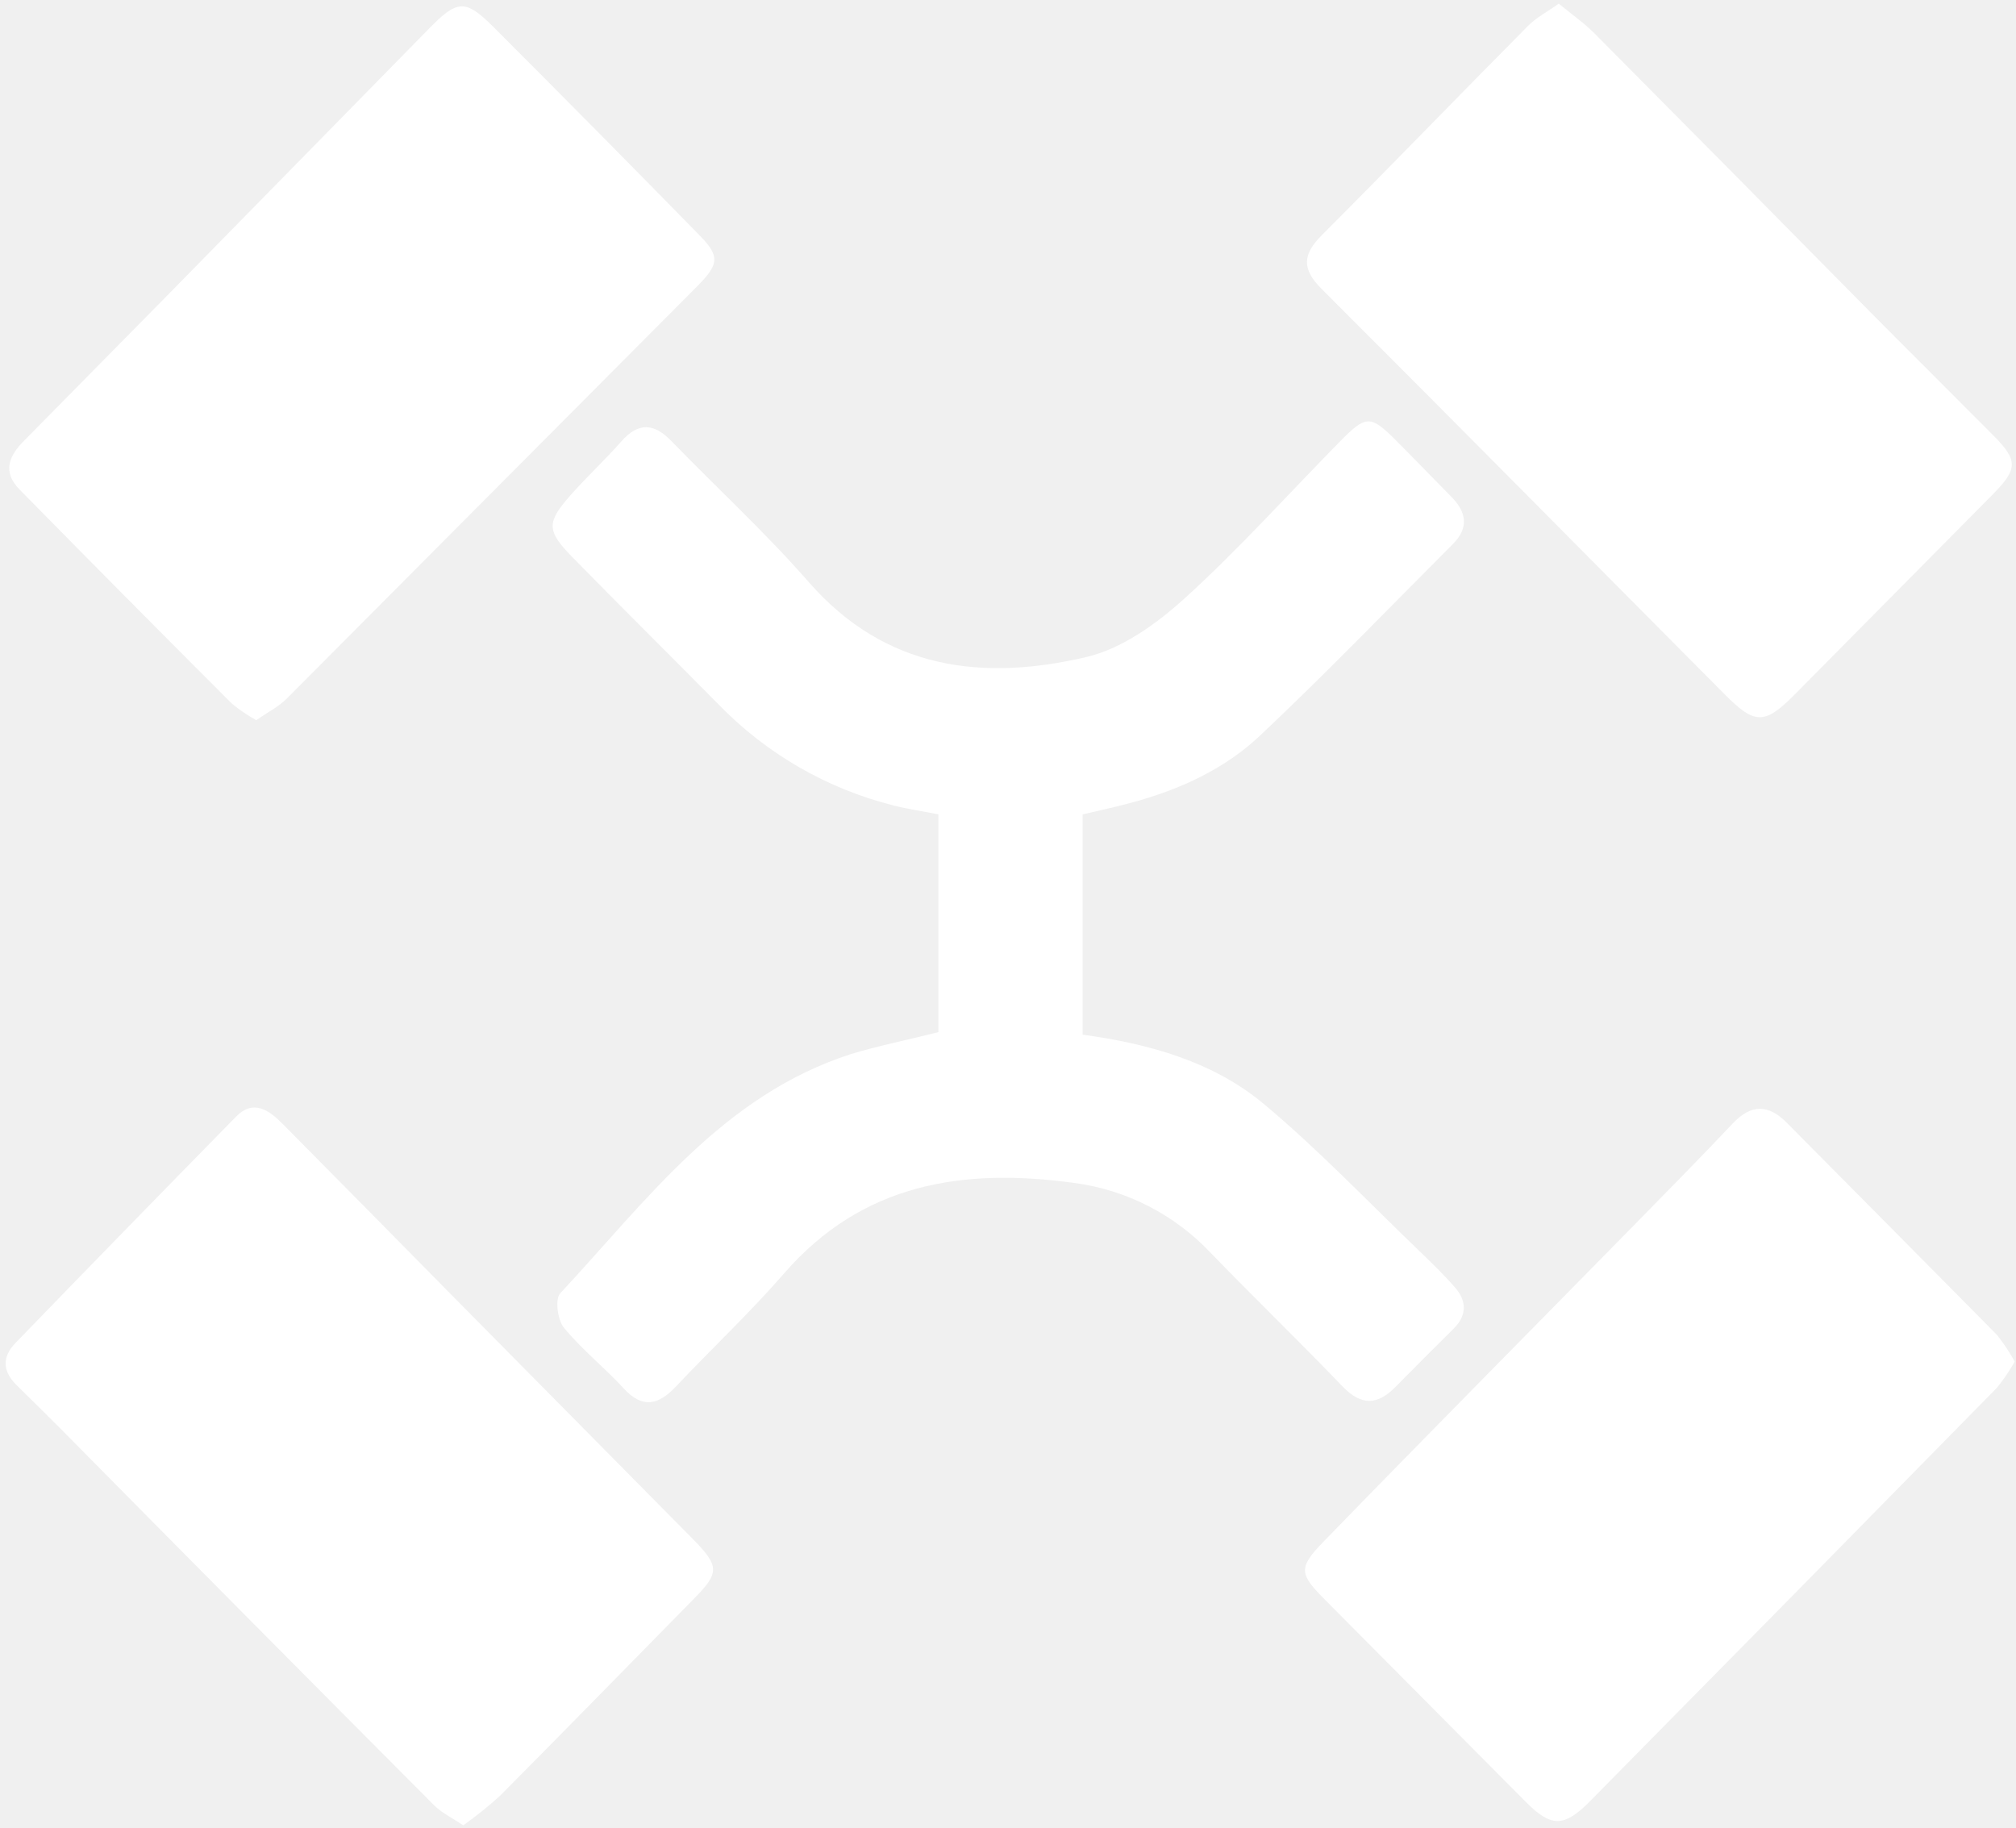
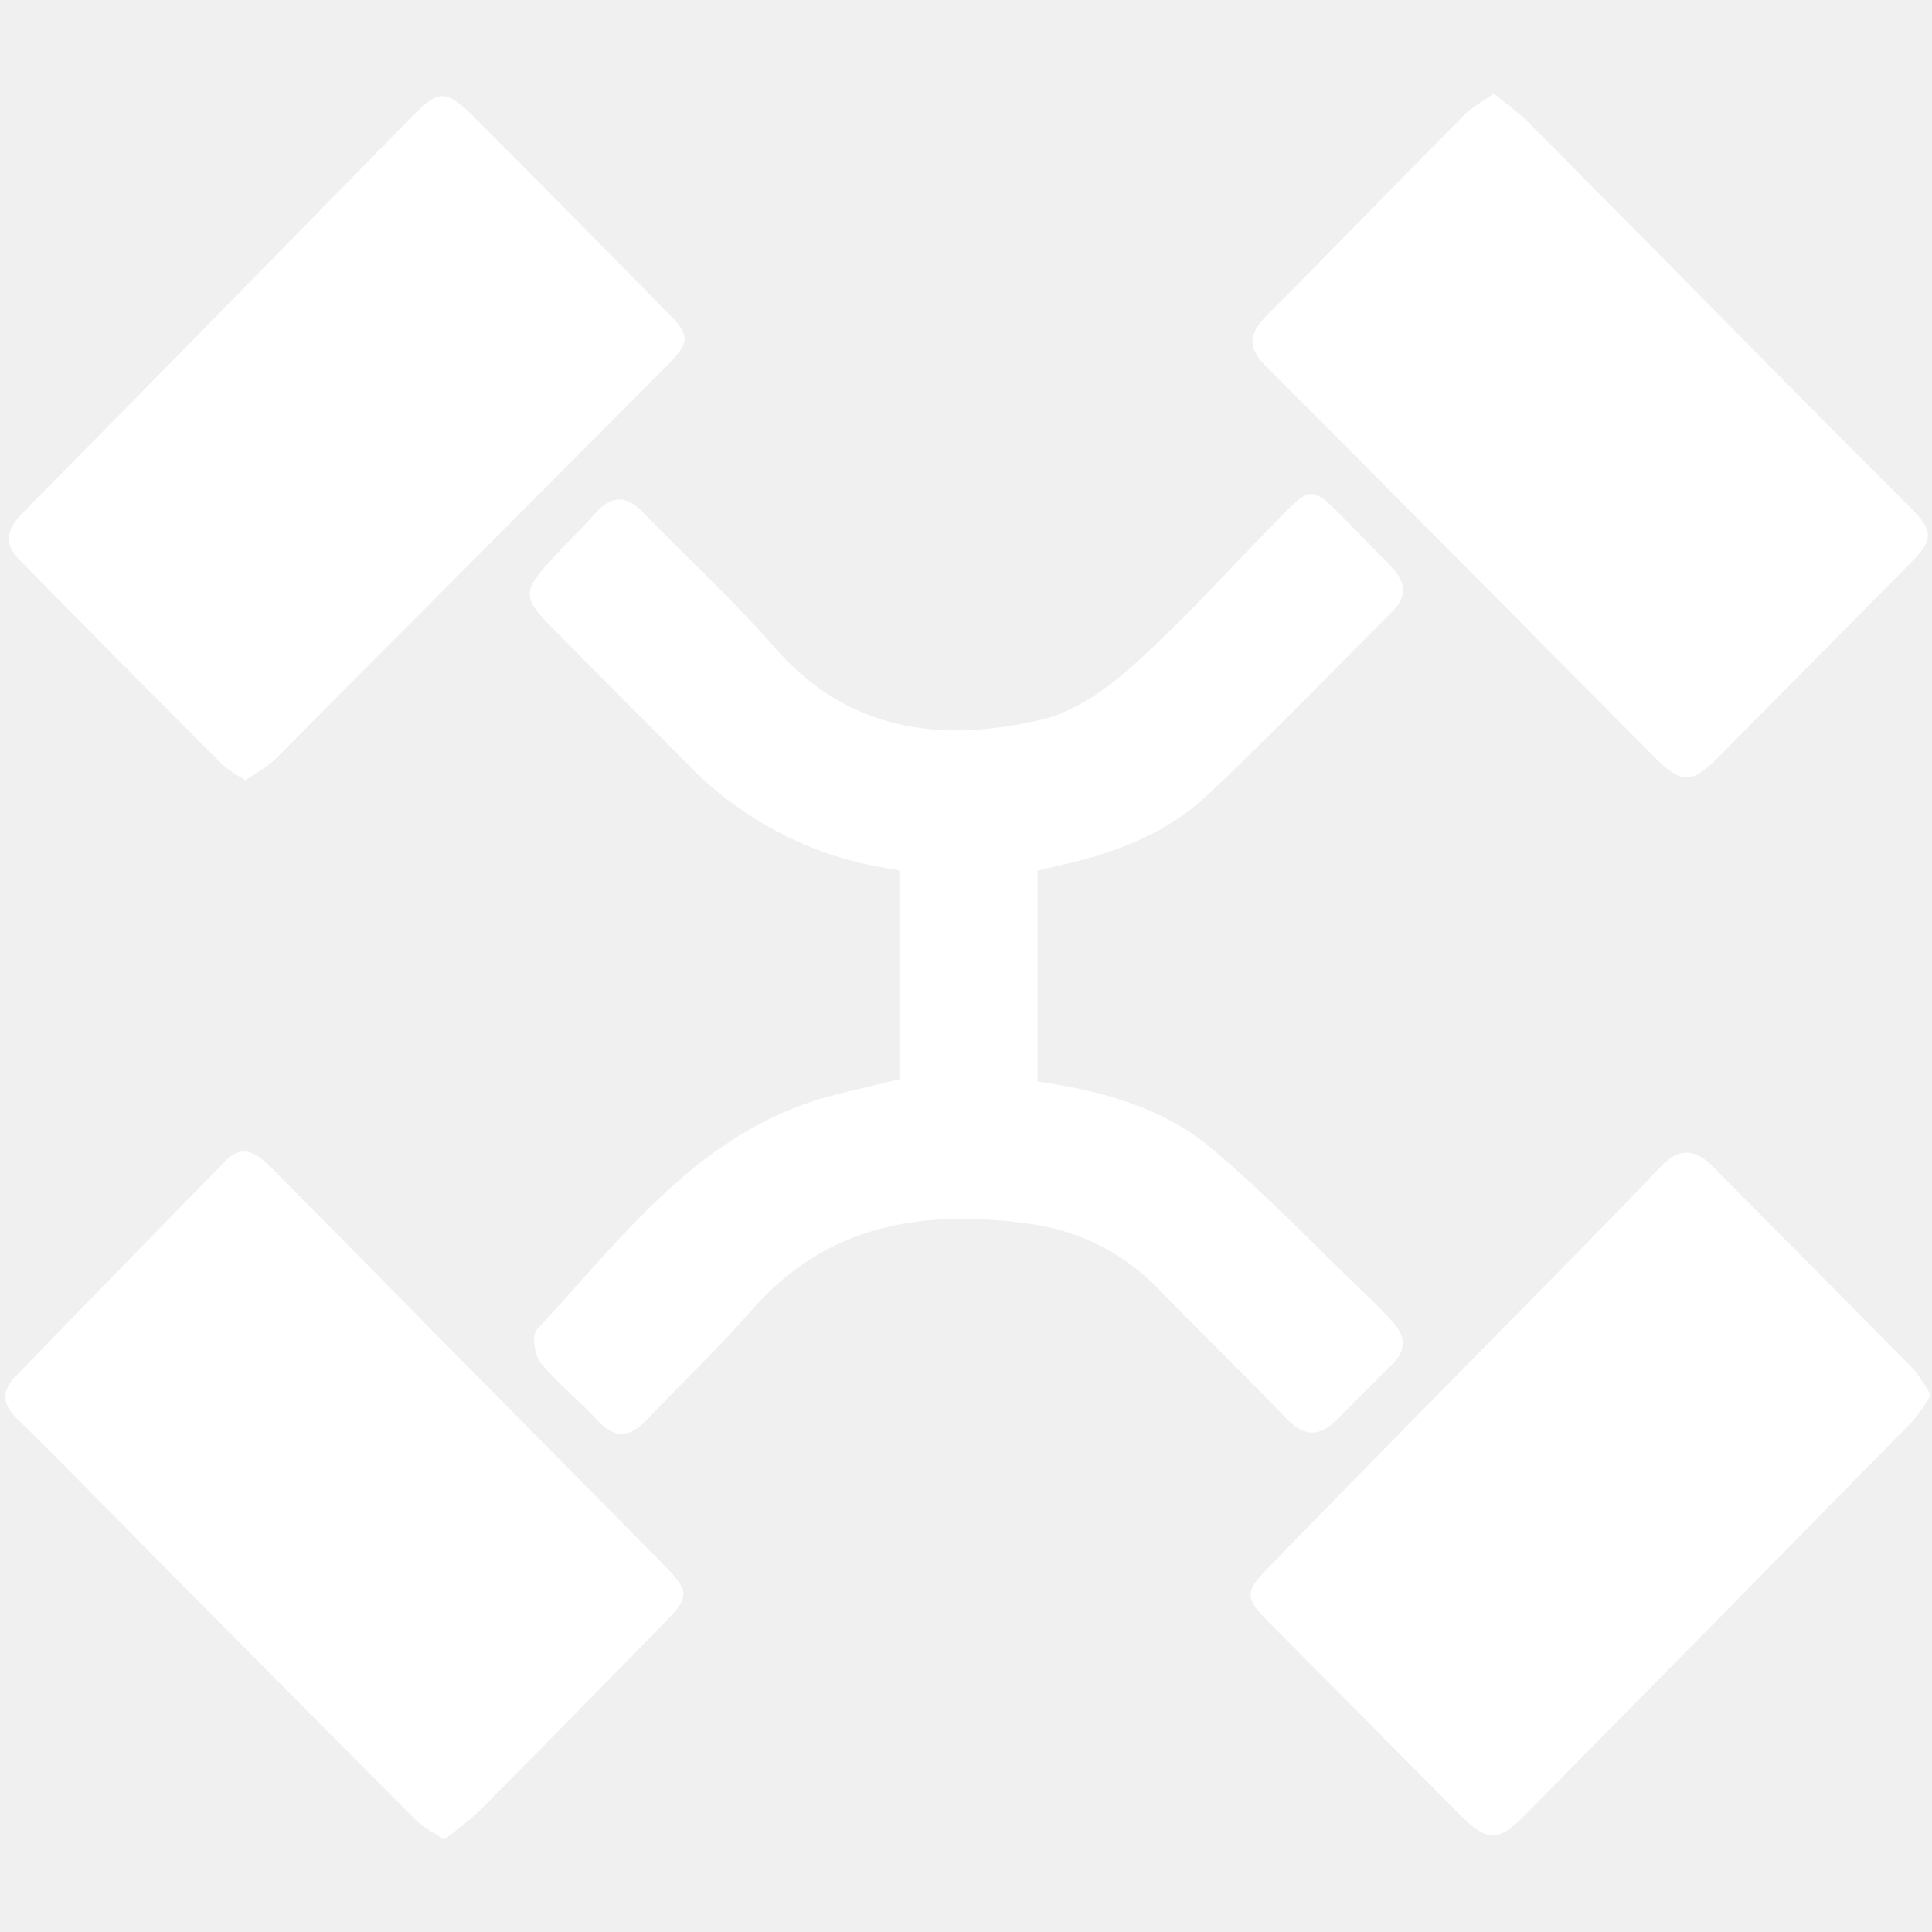
- <svg xmlns="http://www.w3.org/2000/svg" width="354" height="321" viewBox="0 0 354 321" fill="none">
+ <svg xmlns="http://www.w3.org/2000/svg" width="30" height="30" viewBox="0 0 354 321" fill="none">
  <path d="M164.779 181.25V143C162.079 142.47 159.469 142.09 156.919 141.45C145.233 138.51 134.596 132.374 126.199 123.73C117.659 115.07 108.999 106.52 100.499 97.83C95.95 93.19 95.949 91.74 100.209 86.93C103.079 83.69 106.269 80.73 109.129 77.49C112.129 74.08 114.899 74.32 117.929 77.49C125.929 85.74 134.439 93.55 141.989 102.19C155.449 117.6 172.519 119.65 190.759 115.38C196.989 113.92 203.089 109.55 207.979 105.11C217.579 96.4 226.279 86.68 235.399 77.42C239.869 72.88 240.669 72.89 245.039 77.25C248.339 80.55 251.569 83.92 254.859 87.25C257.529 89.94 257.939 92.72 255.139 95.52C243.839 106.83 232.749 118.36 221.139 129.28C213.729 136.23 204.299 139.8 194.419 142.01C192.999 142.33 191.589 142.7 190.099 143.01V181.69C201.739 183.29 213.099 186.41 222.099 194.01C231.639 202.01 240.289 211.1 249.299 219.75C251.459 221.82 253.619 223.92 255.569 226.18C257.519 228.44 257.619 230.97 255.289 233.28C251.863 236.673 248.453 240.09 245.059 243.53C241.899 246.77 239.059 246.9 235.739 243.46C228.129 235.53 220.219 227.89 212.569 219.99C206.235 213.269 197.776 208.938 188.619 207.73C169.189 205.06 151.489 207.73 137.709 223.59C131.709 230.5 124.999 236.79 118.709 243.46C115.649 246.71 112.859 247.46 109.509 243.8C106.159 240.14 102.159 237 98.999 233.12C97.909 231.77 97.439 228.12 98.369 227.12C113.489 210.89 126.849 192.4 149.369 185.12C154.219 183.64 159.289 182.64 164.779 181.25Z" fill="white" />
  <path d="M353.77 239.11C352.86 240.736 351.809 242.278 350.63 243.72C326.85 267.96 303.033 292.16 279.18 316.32C274.63 320.93 272.37 320.89 267.94 316.44L232.74 281C228.17 276.41 227.88 275.39 232.38 270.75C250.47 252.12 268.74 233.68 286.93 215.15C292.75 209.22 298.59 203.28 304.31 197.24C307.52 193.85 310.54 193.93 313.72 197.13C326.027 209.53 338.327 221.943 350.62 234.37C351.809 235.853 352.863 237.44 353.77 239.11Z" fill="white" />
  <path d="M81.35 320.53C79.35 319.2 77.55 318.35 76.21 317C54.35 295.06 32.53 273.06 10.75 251C8.17 248.4 5.55 245.84 2.94 243.27C0.33 240.7 0.41 238.22 2.75 235.8C15.603 222.52 28.503 209.284 41.45 196.09C44.5 192.99 47.23 194.94 49.61 197.34C59.57 207.394 69.516 217.467 79.45 227.56C93.496 241.774 107.546 255.987 121.6 270.2C126.38 275.04 126.37 276.2 121.78 280.82C110.45 292.35 99.17 303.91 87.78 315.37C85.742 317.218 83.595 318.941 81.35 320.53Z" fill="white" />
  <path d="M273.71 0.64C276.02 2.55 278.2 4.06 280.03 5.91C296.23 22.21 312.393 38.544 328.52 54.91C335.67 62.12 342.879 69.27 350.039 76.48C354.369 80.84 354.32 82.37 349.94 86.8C338.34 98.507 326.746 110.22 315.159 121.94C309.869 127.27 308.159 127.29 302.859 121.94C279.269 98.22 255.77 74.4 232.09 50.76C228.49 47.17 228.75 44.66 232.15 41.25C244.27 29.13 256.15 16.79 268.25 4.61C269.72 3.1 271.66 2.1 273.71 0.64Z" fill="white" />
  <path d="M45 126.47C43.493 125.64 42.067 124.673 40.74 123.58C28.246 111.094 15.823 98.567 3.47 86C0.31 82.81 1.63 80 4.24 77.38C12.646 68.84 21.06 60.307 29.48 51.78C44.76 36.22 60.03 20.65 75.29 5.07C80.29 -0.07 81.71 -0.21 86.67 4.76C98.67 16.76 110.61 28.83 122.49 40.97C126.49 44.97 126.39 46.29 122.29 50.41C98.336 74.49 74.38 98.557 50.42 122.61C49 124.08 47 125.06 45 126.47Z" fill="white" />
</svg>
